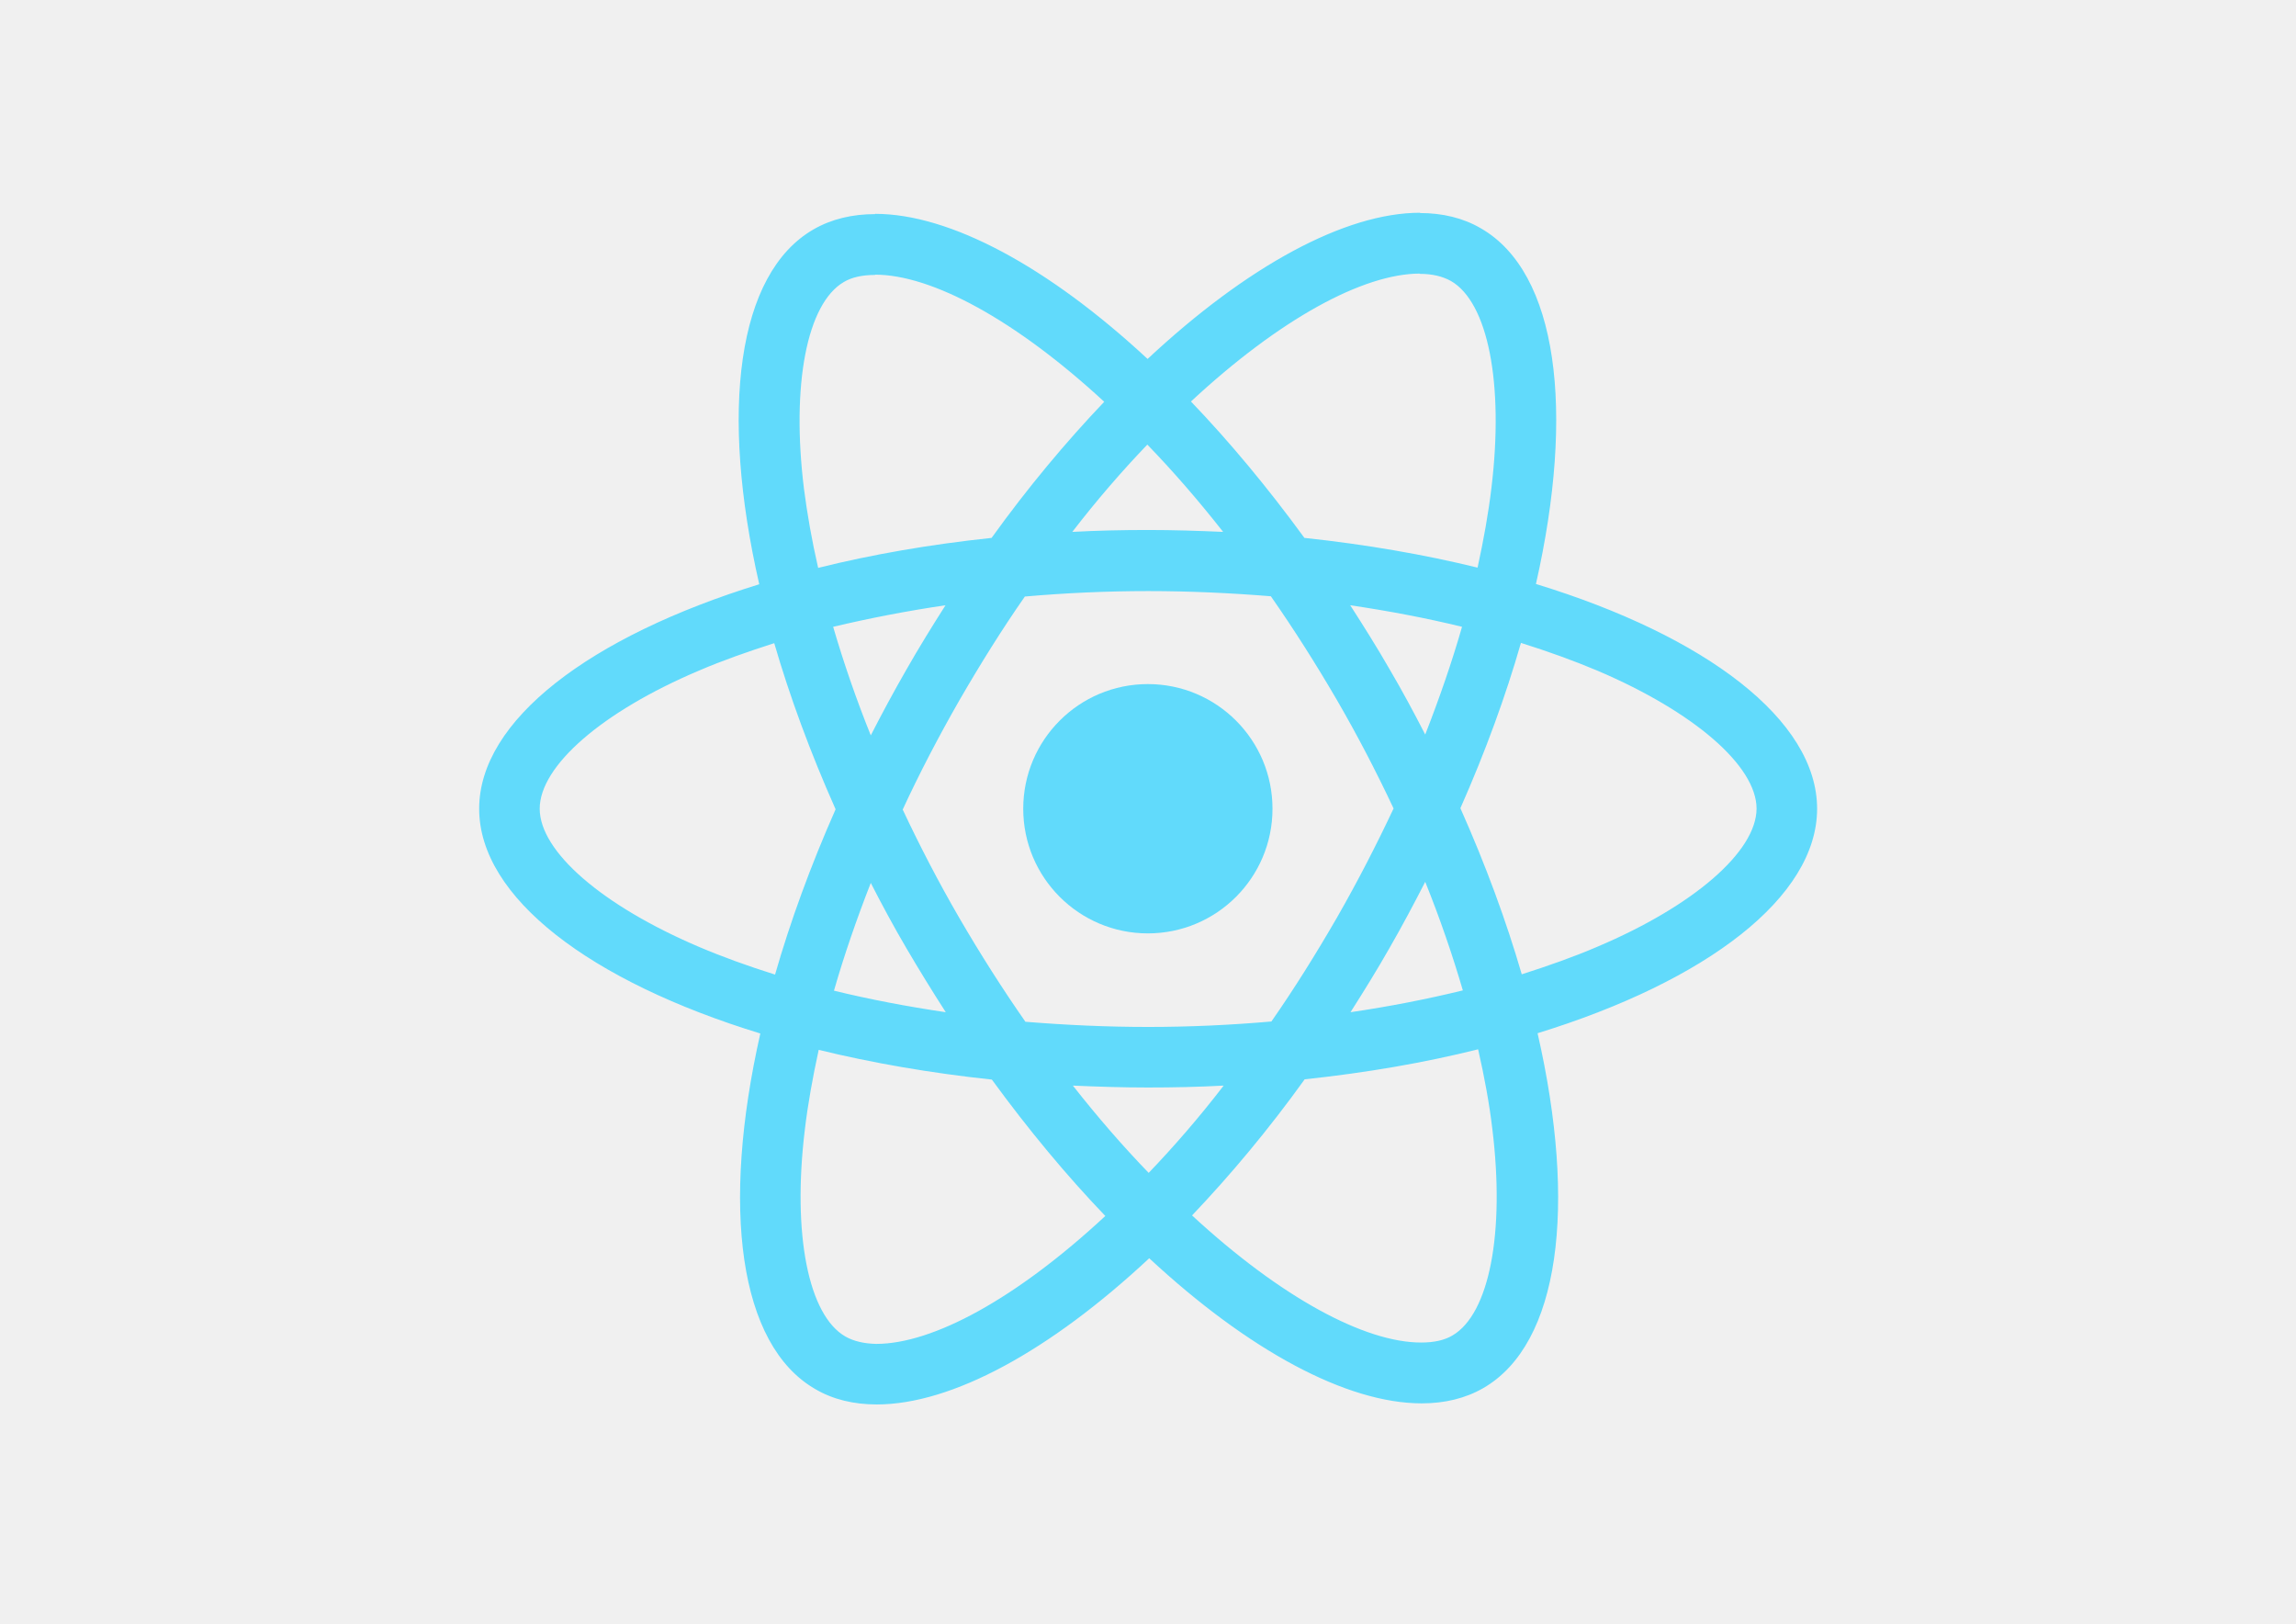
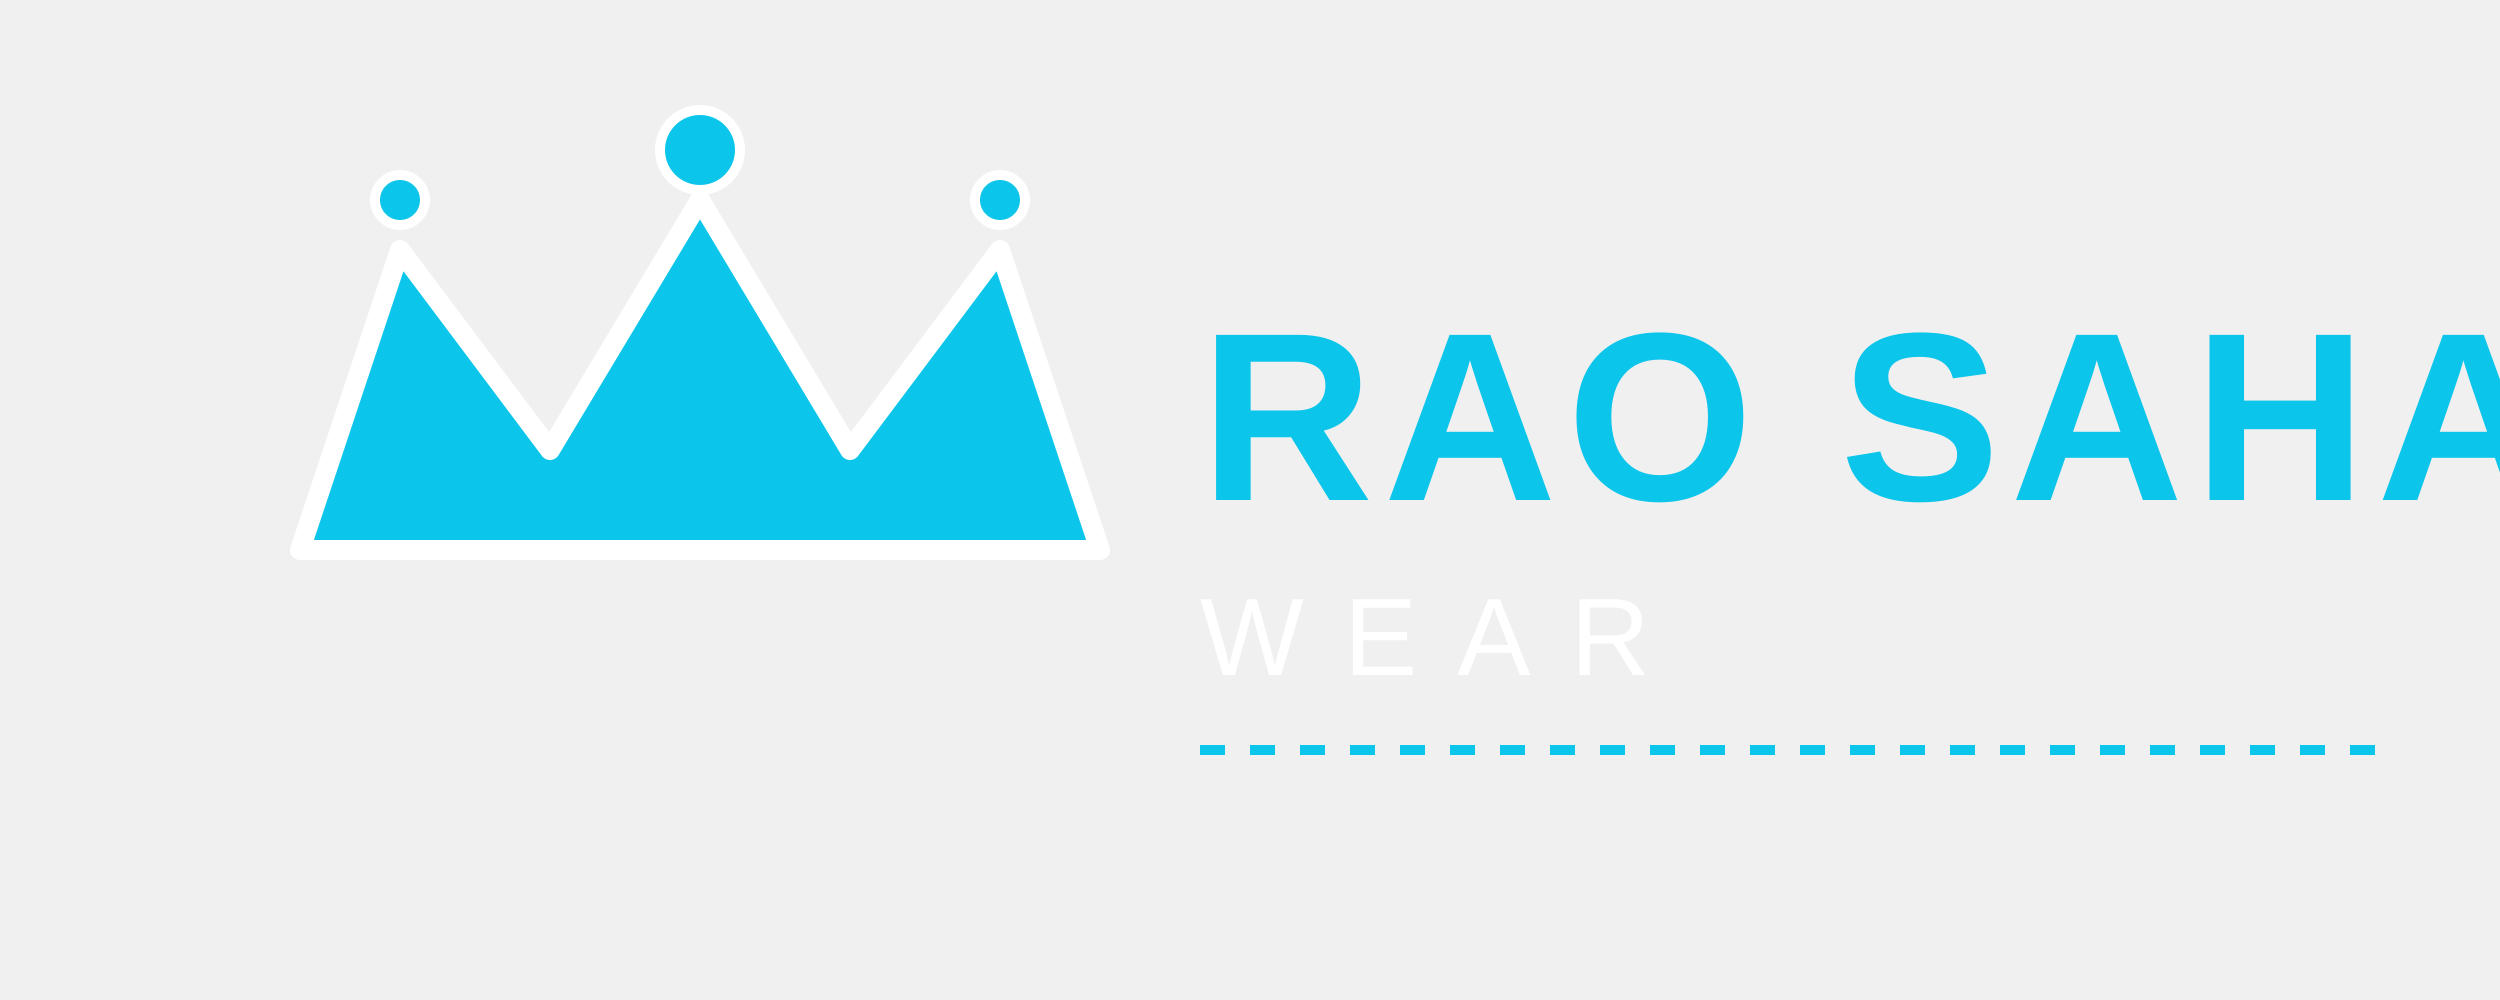
- <svg xmlns="http://www.w3.org/2000/svg" viewBox="0 0 841.9 595.3">
-   <g fill="#61DAFB">
-     <path d="M666.3 296.5c0-32.5-40.7-63.3-103.1-82.4 14.4-63.6 8-114.2-20.2-130.4-6.5-3.8-14.1-5.6-22.4-5.6v22.3c4.6 0 8.3.9 11.4 2.6 13.6 7.8 19.5 37.5 14.9 75.7-1.1 9.4-2.9 19.3-5.1 29.4-19.6-4.8-41-8.5-63.5-10.9-13.5-18.5-27.5-35.3-41.6-50 32.6-30.3 63.2-46.9 84-46.9V78c-27.5 0-63.5 19.6-99.9 53.6-36.4-33.8-72.4-53.2-99.9-53.2v22.3c20.7 0 51.4 16.5 84 46.6-14 14.7-28 31.4-41.3 49.9-22.6 2.4-44 6.1-63.6 11-2.3-10-4-19.7-5.2-29-4.7-38.2 1.1-67.9 14.6-75.8 3-1.8 6.9-2.6 11.5-2.6V78.5c-8.4 0-16 1.8-22.6 5.6-28.1 16.2-34.4 66.7-19.9 130.1-62.2 19.2-102.7 49.9-102.7 82.3 0 32.5 40.7 63.3 103.1 82.4-14.4 63.6-8 114.2 20.2 130.4 6.5 3.8 14.1 5.6 22.5 5.6 27.5 0 63.5-19.6 99.9-53.6 36.4 33.8 72.4 53.2 99.9 53.2 8.4 0 16-1.8 22.6-5.6 28.1-16.2 34.4-66.7 19.9-130.1 62-19.1 102.5-49.9 102.5-82.3zm-130.2-66.7c-3.7 12.9-8.3 26.2-13.5 39.5-4.1-8-8.4-16-13.1-24-4.6-8-9.5-15.8-14.4-23.4 14.2 2.1 27.9 4.7 41 7.9zm-45.8 106.5c-7.8 13.5-15.8 26.3-24.1 38.2-14.9 1.3-30 2-45.2 2-15.1 0-30.2-.7-45-1.9-8.3-11.9-16.4-24.6-24.2-38-7.6-13.1-14.5-26.4-20.8-39.8 6.2-13.4 13.2-26.8 20.7-39.9 7.8-13.5 15.8-26.3 24.1-38.2 14.9-1.3 30-2 45.2-2 15.1 0 30.2.7 45 1.9 8.3 11.9 16.4 24.6 24.2 38 7.6 13.1 14.5 26.4 20.8 39.8-6.3 13.4-13.2 26.8-20.7 39.9zm32.3-13c5.4 13.4 10 26.8 13.8 39.8-13.1 3.2-26.9 5.9-41.2 8 4.9-7.7 9.8-15.6 14.4-23.7 4.6-8 8.9-16.1 13-24.1zM421.2 430c-9.3-9.6-18.6-20.3-27.8-32 9 .4 18.2.7 27.5.7 9.4 0 18.7-.2 27.8-.7-9 11.7-18.3 22.4-27.5 32zm-74.4-58.9c-14.2-2.1-27.9-4.7-41-7.9 3.7-12.9 8.3-26.2 13.5-39.5 4.1 8 8.4 16 13.1 24 4.7 8 9.5 15.8 14.4 23.4zM420.7 163c9.3 9.6 18.6 20.3 27.8 32-9-.4-18.2-.7-27.5-.7-9.4 0-18.7.2-27.8.7 9-11.7 18.3-22.4 27.5-32zm-74 58.9c-4.9 7.7-9.8 15.6-14.4 23.7-4.6 8-8.9 16-13 24-5.4-13.4-10-26.8-13.8-39.8 13.1-3.1 26.9-5.8 41.2-7.9zm-90.5 125.2c-35.4-15.1-58.3-34.9-58.3-50.6 0-15.7 22.9-35.6 58.3-50.6 8.6-3.7 18-7 27.7-10.1 5.7 19.6 13.2 40 22.5 60.9-9.2 20.8-16.6 41.1-22.2 60.6-9.9-3.1-19.3-6.5-28-10.2zM310 490c-13.6-7.8-19.5-37.5-14.9-75.7 1.1-9.4 2.9-19.3 5.1-29.4 19.6 4.8 41 8.5 63.5 10.9 13.5 18.5 27.5 35.3 41.6 50-32.6 30.3-63.2 46.9-84 46.9-4.5-.1-8.3-1-11.3-2.7zm237.2-76.2c4.7 38.2-1.1 67.9-14.6 75.8-3 1.8-6.9 2.6-11.5 2.6-20.7 0-51.4-16.5-84-46.6 14-14.7 28-31.4 41.3-49.9 22.6-2.4 44-6.1 63.6-11 2.3 10.1 4.1 19.8 5.2 29.1zm38.5-66.7c-8.6 3.7-18 7-27.7 10.1-5.7-19.6-13.2-40-22.5-60.9 9.2-20.8 16.6-41.1 22.2-60.6 9.9 3.1 19.3 6.5 28.1 10.2 35.4 15.1 58.3 34.9 58.3 50.6-.1 15.7-23 35.6-58.4 50.6zM320.8 78.4z" />
-     <circle cx="420.9" cy="296.5" r="45.7" />
-     <path d="M520.5 78.1z" />
-   </g>
+ <svg xmlns="http://www.w3.org/2000/svg" width="500" height="200" viewBox="0 0 500 200" fill="none">
+   <rect width="500" height="200" fill="transparent" />
+   <path d="M60 110L80 50L110 90L140 40L170 90L200 50L220 110H60Z" fill="#0BC5EA" stroke="white" stroke-width="4" stroke-linejoin="round" />
+   <circle cx="140" cy="30" r="8" fill="#0BC5EA" stroke="white" stroke-width="2" />
+   <circle cx="80" cy="40" r="5" fill="#0BC5EA" stroke="white" stroke-width="2" />
+   <circle cx="200" cy="40" r="5" fill="#0BC5EA" stroke="white" stroke-width="2" />
+   <text x="240" y="100" font-family="Segoe UI, Arial, sans-serif" font-weight="900" font-size="48" fill="#0BC5EA" style="text-transform: uppercase; letter-spacing: 2px;">RAO SAHAB</text>
+   <text x="240" y="135" font-family="Segoe UI, Arial, sans-serif" font-weight="400" font-size="22" fill="white" style="letter-spacing: 8px;">WEAR</text>
+   <line x1="240" y1="150" x2="480" y2="150" stroke="#0BC5EA" stroke-width="2" stroke-dasharray="5 5" />
</svg>
